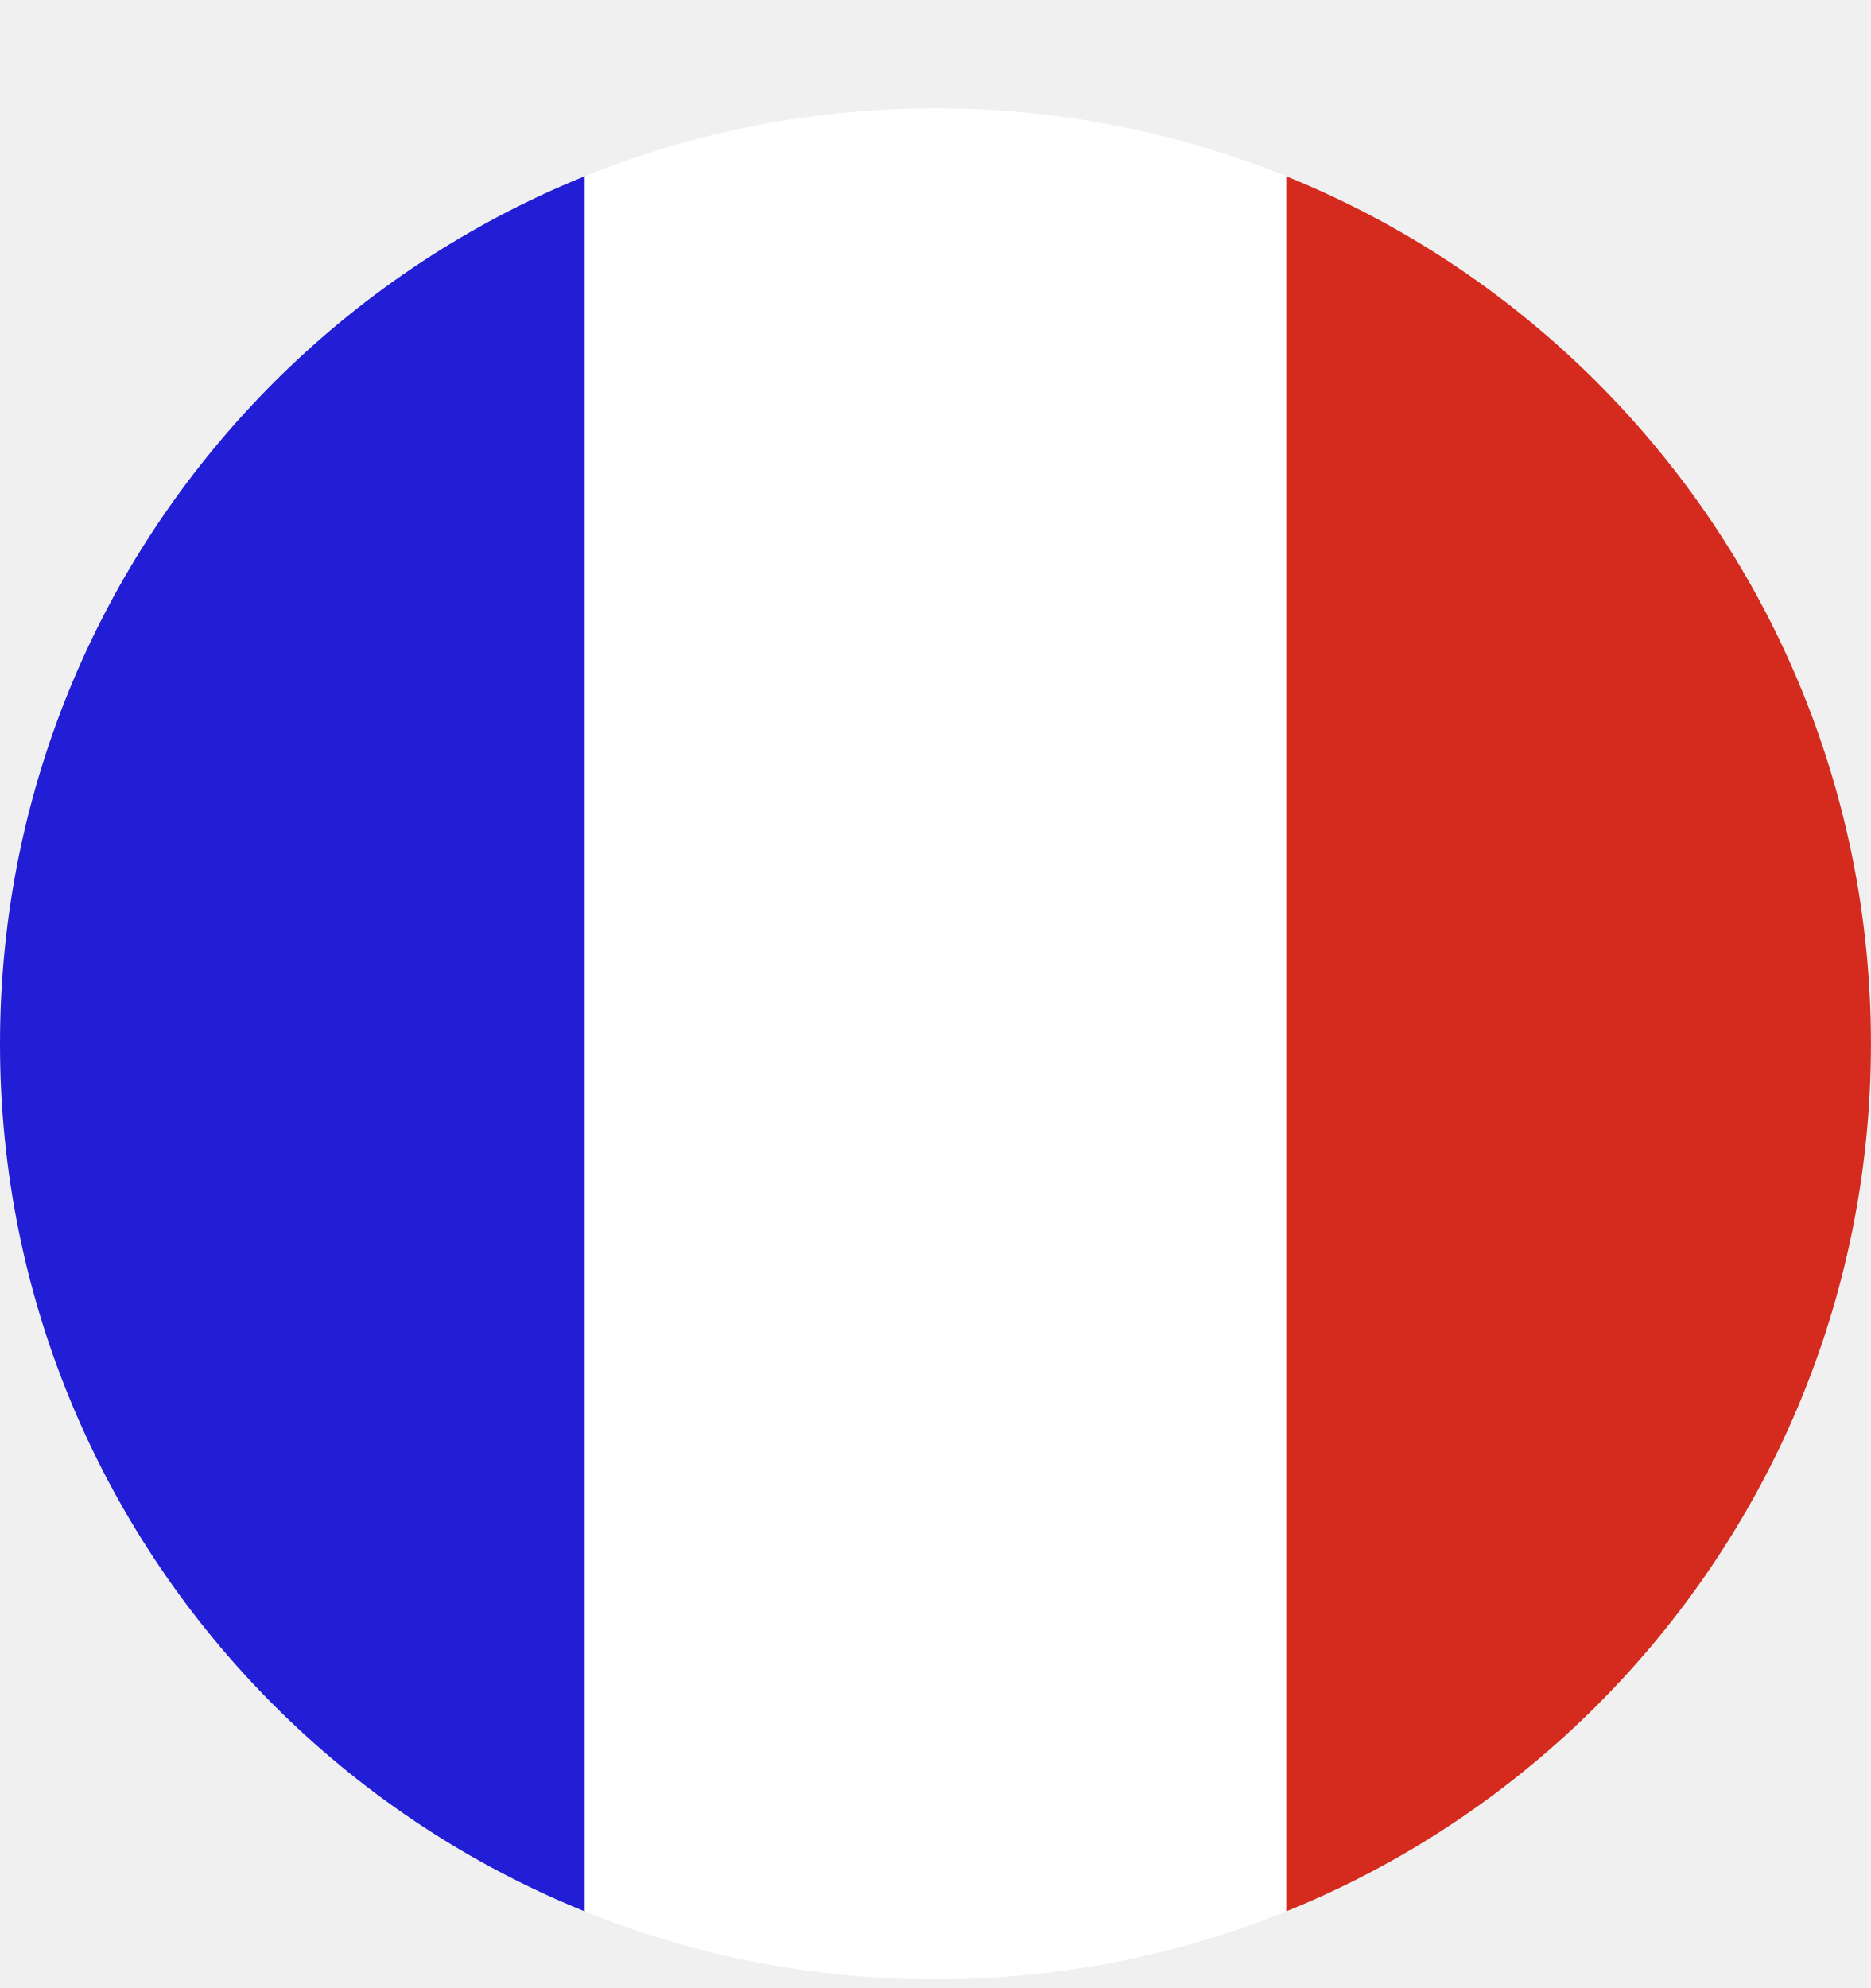
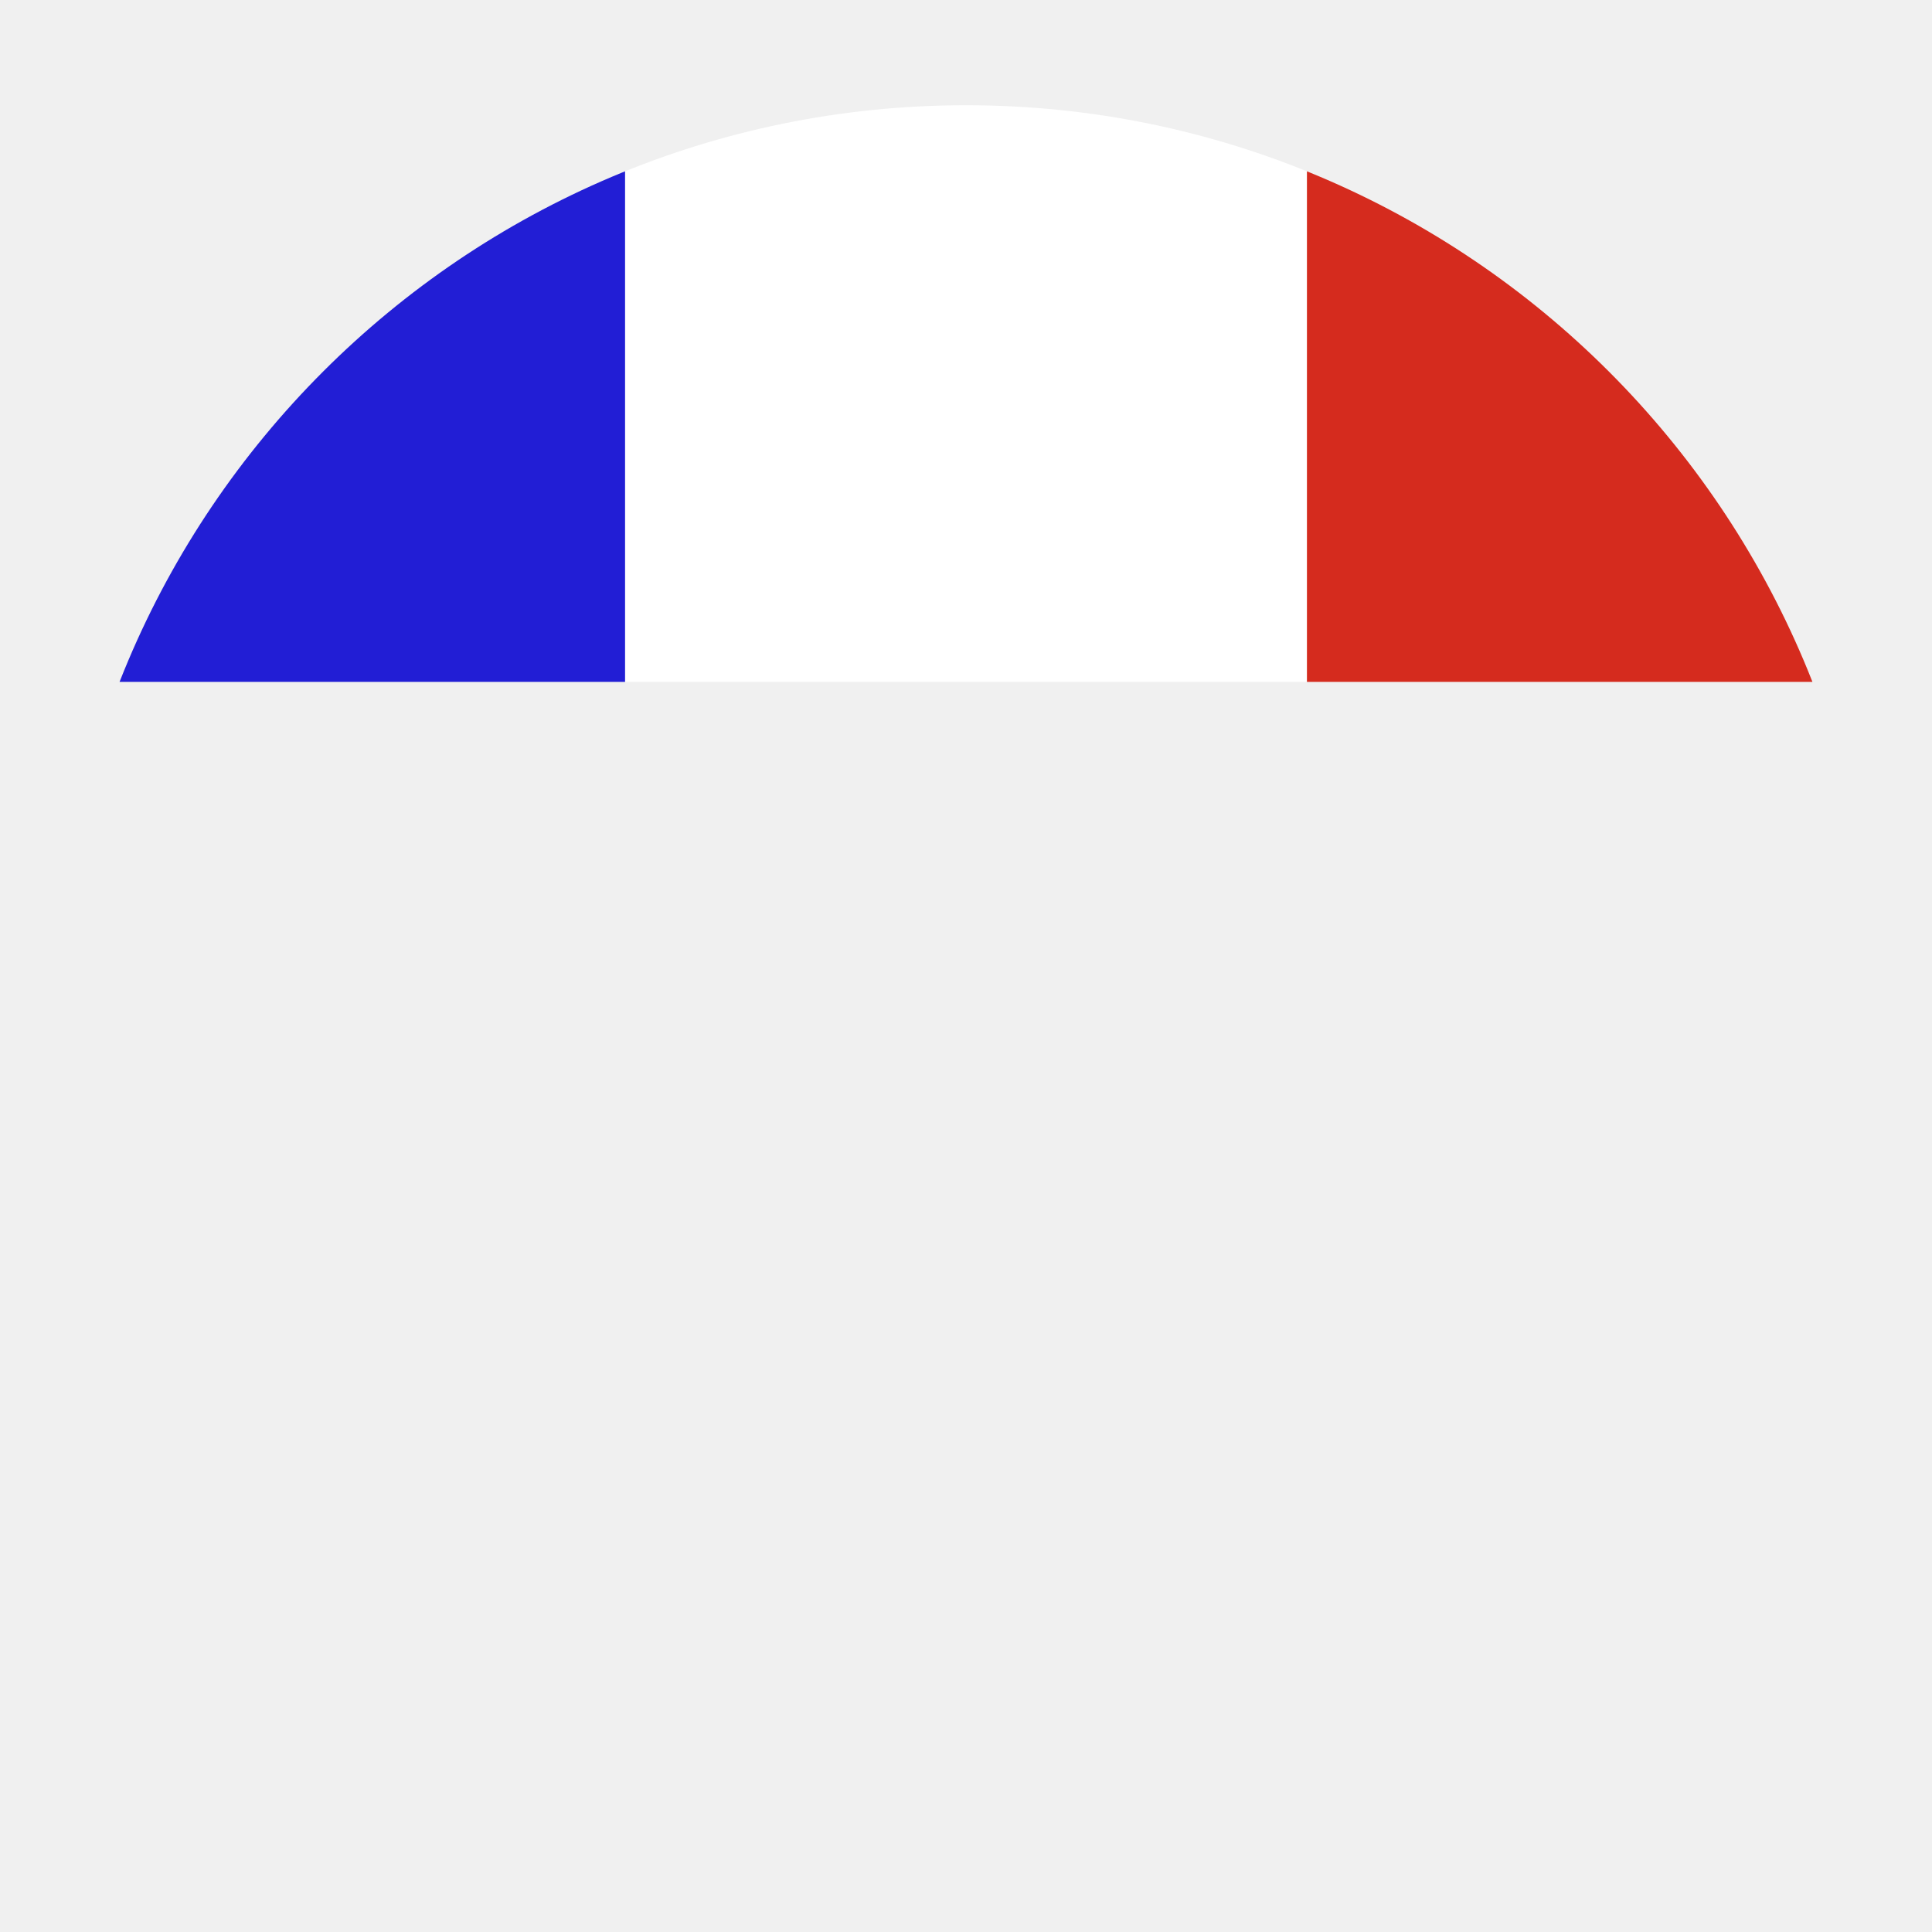
- <svg xmlns="http://www.w3.org/2000/svg" width="16" height="17" viewBox="0 0 16 17" fill="none">
-   <mask id="mask0" mask-type="alpha" maskUnits="userSpaceOnUse" x="0" y="0" width="16" height="17">
+ <svg xmlns="http://www.w3.org/2000/svg" width="16" height="16" viewBox="0 0 16 17" fill="none">
+   <mask id="mask0" mask-type="alpha" maskUnits="userSpaceOnUse" x="0" y="0" width="16" height="6">
    <path d="M16 8.926C16 13.345 12.418 16.926 8 16.926C3.582 16.926 0 13.345 0 8.926C0 4.508 3.582 0.926 8 0.926C12.418 0.926 16 4.508 16 8.926Z" fill="#C4C4C4" />
  </mask>
  <g mask="url(#mask0)">
    <path d="M3 -0.073H13V16.927H3V-0.073Z" fill="white" />
    <path d="M11 -0.073H18V16.927H11V-0.073Z" fill="#D52B1E" />
    <path d="M0 0.926H5V16.926H0V0.926Z" fill="#221ED5" />
  </g>
</svg>
